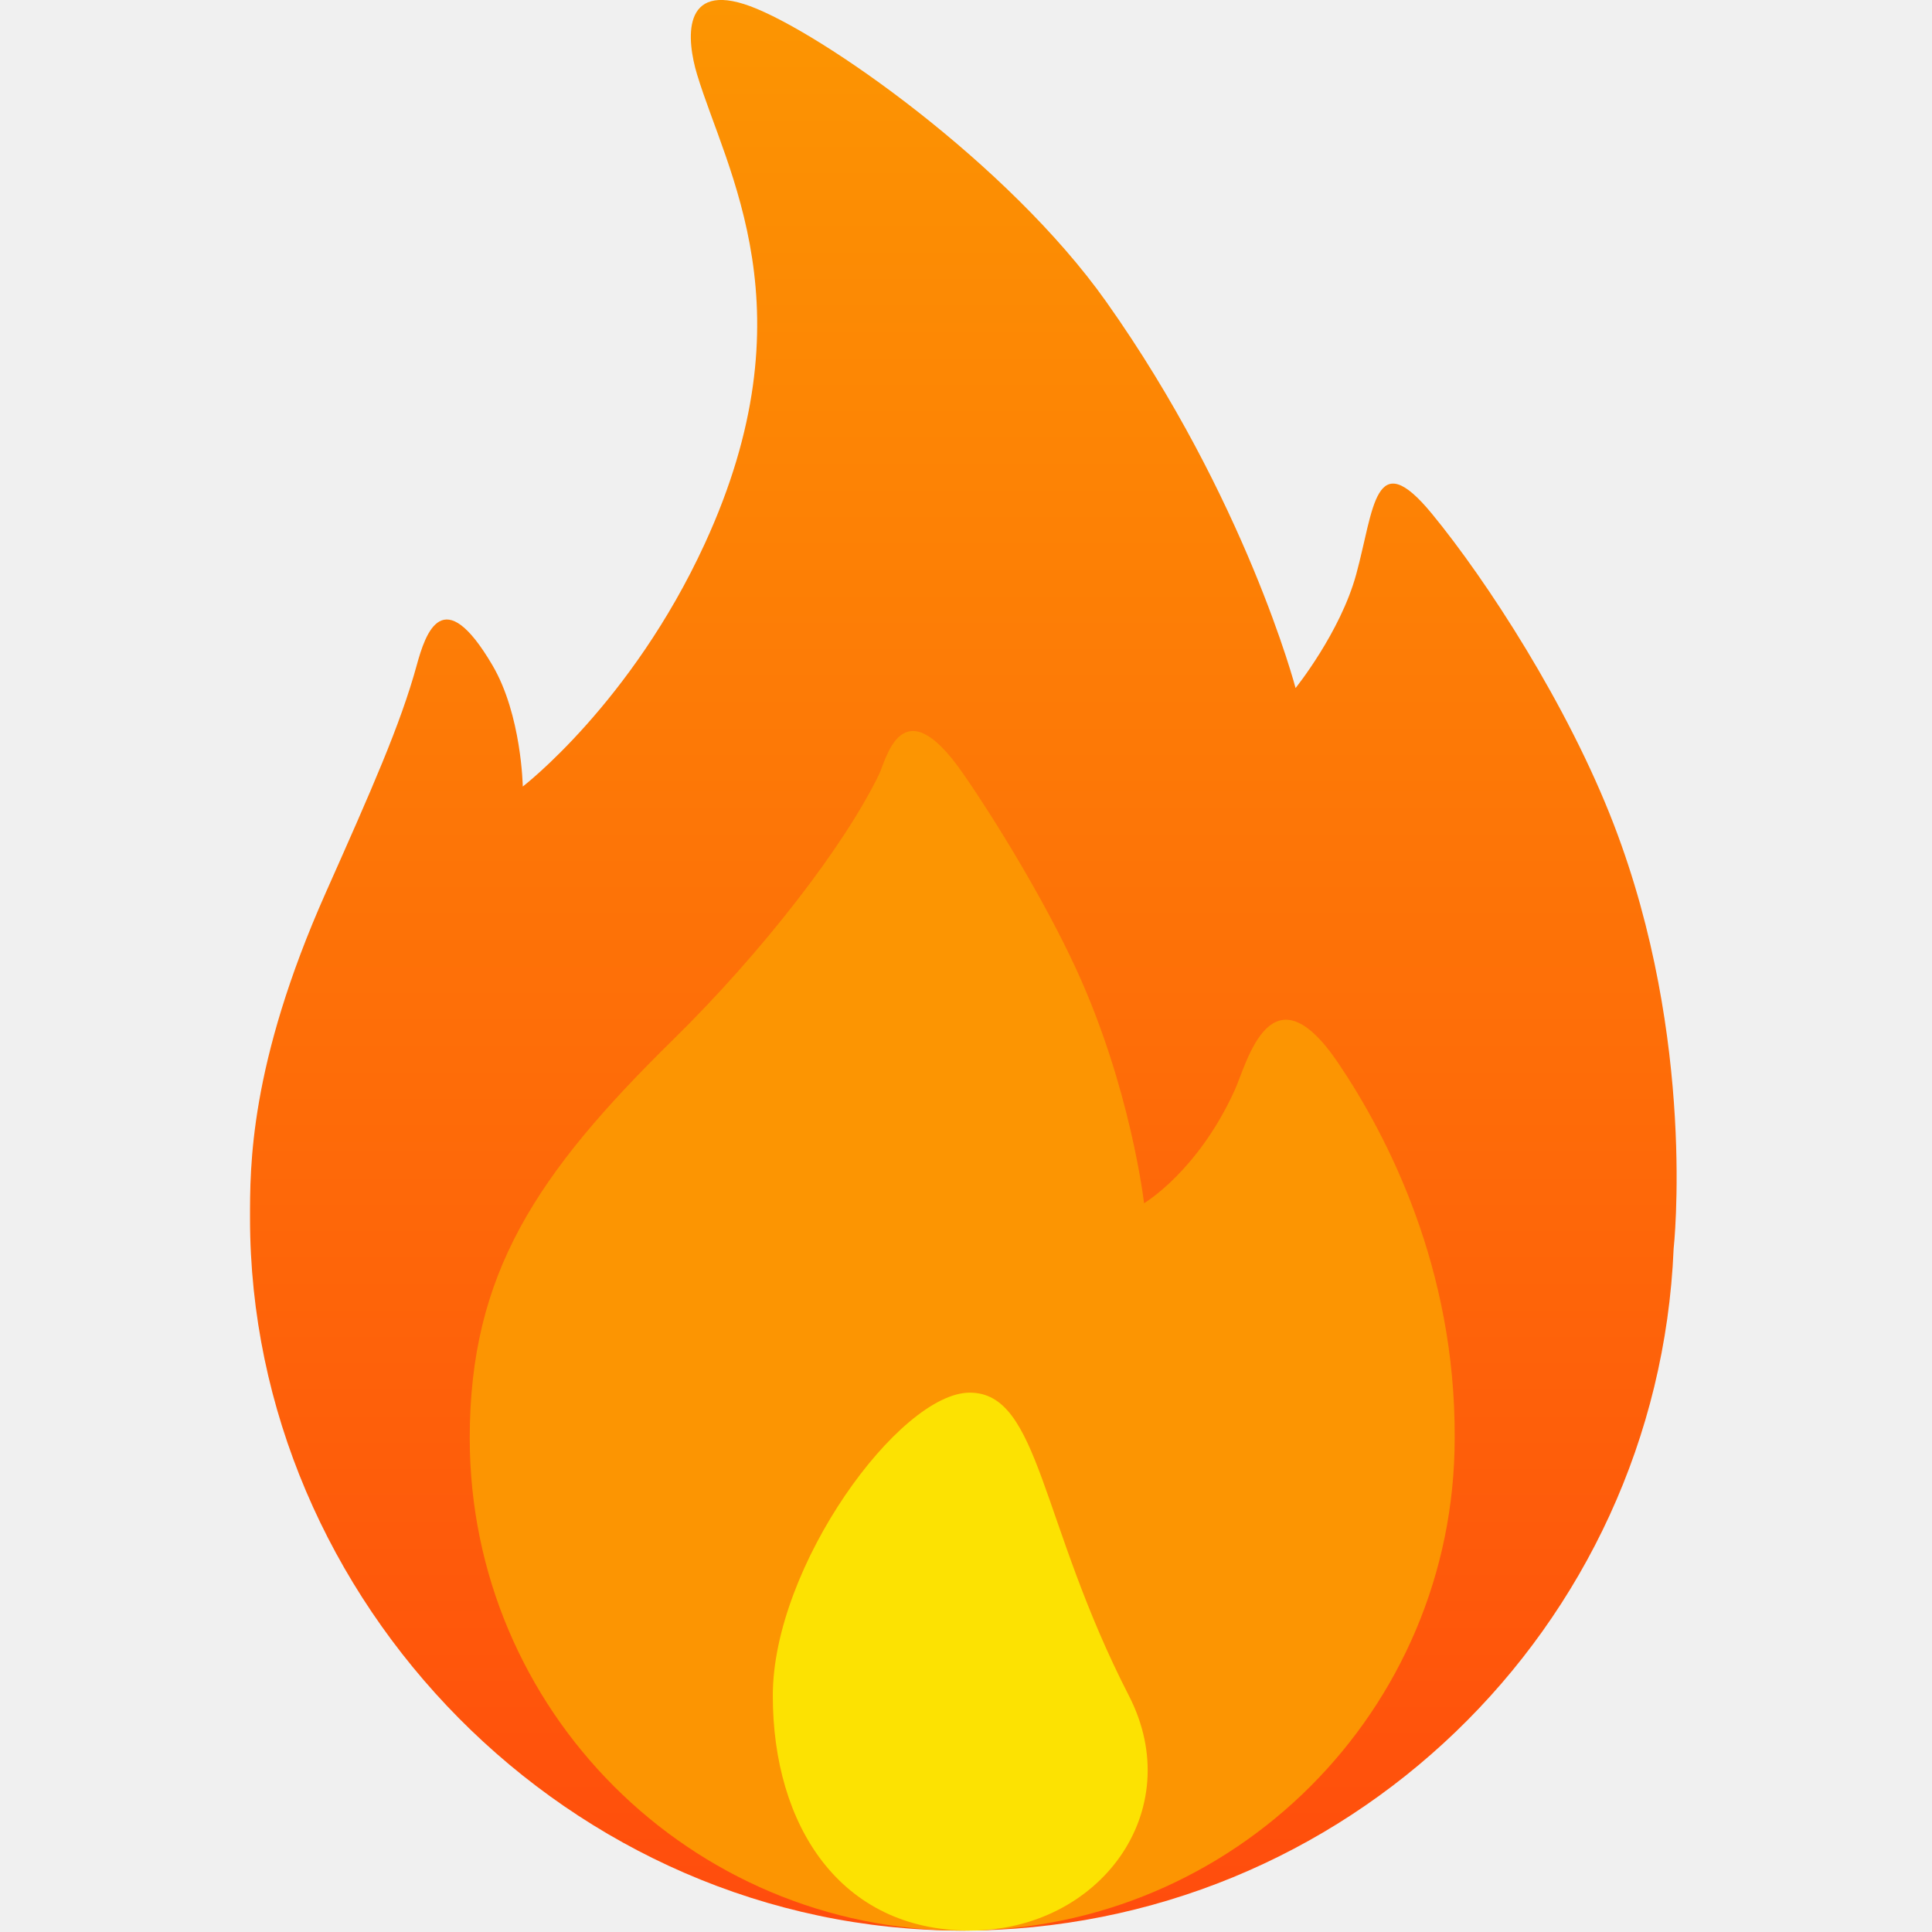
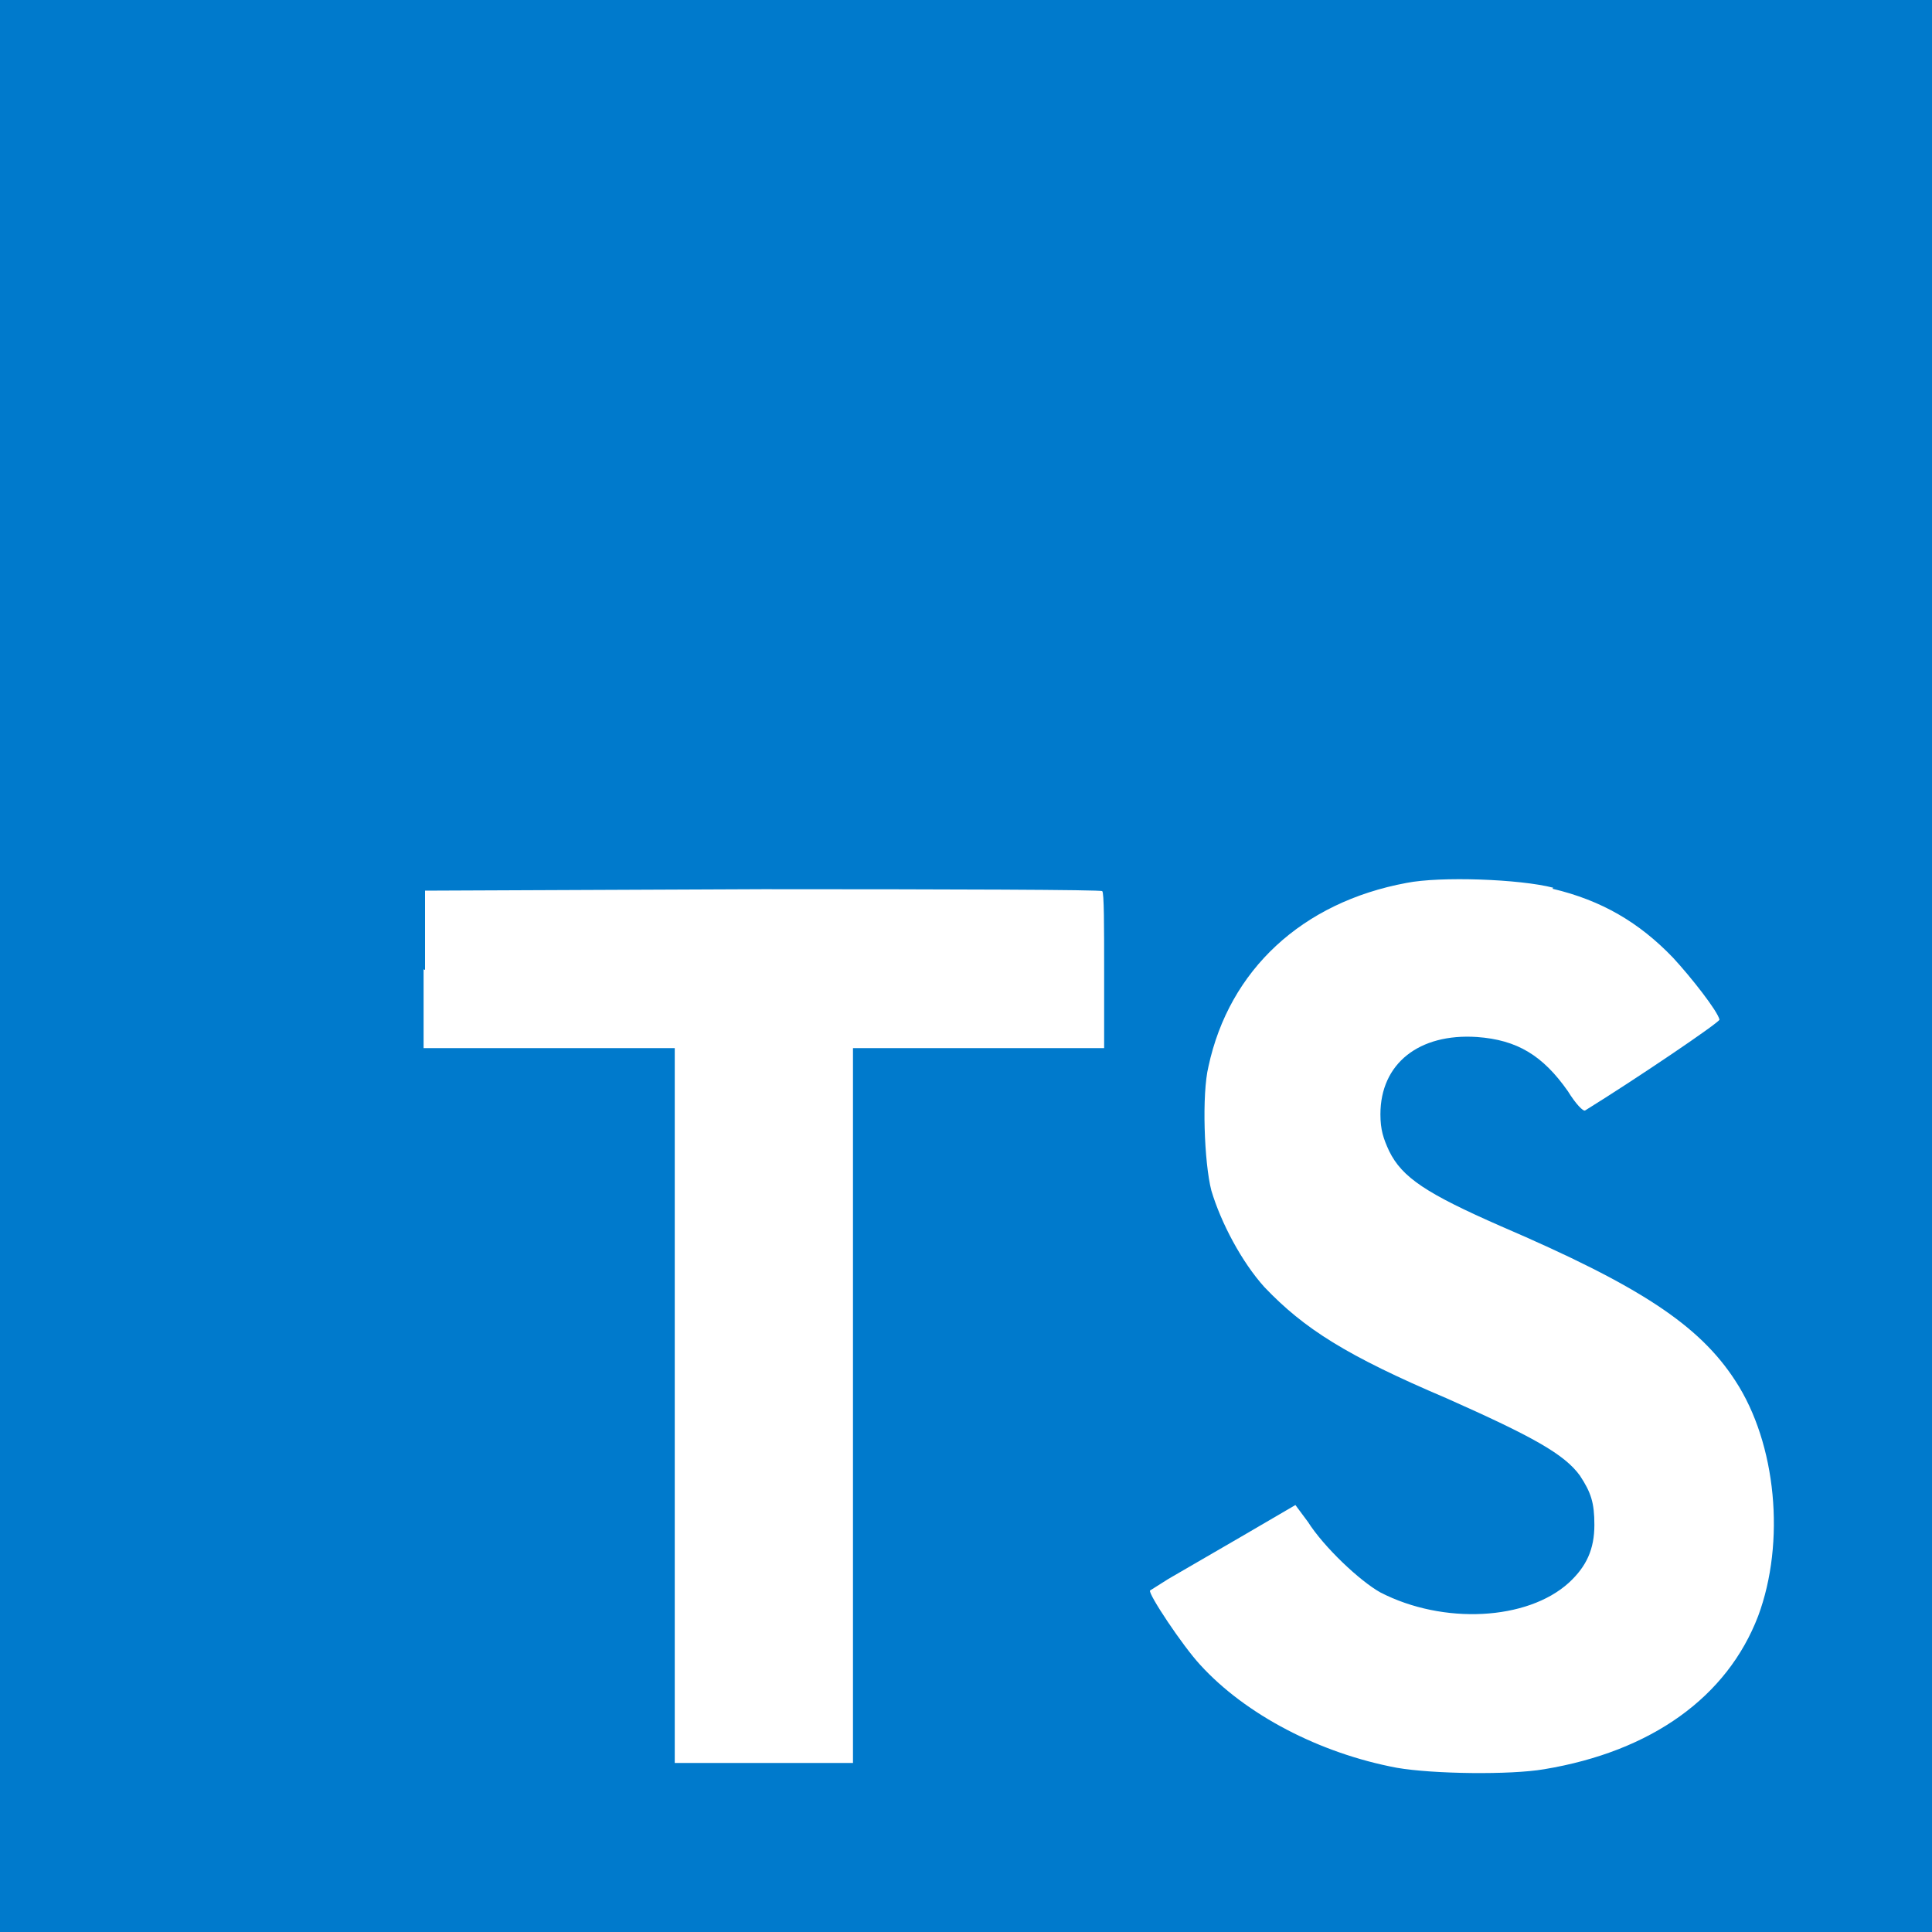
- <svg xmlns="http://www.w3.org/2000/svg" width="13" height="13" viewBox="-33 0 255 255" preserveAspectRatio="xMidYMid">
-   <defs>
-     <style>
- 
-       .cls-3 {
-         fill: url(#linear-gradient-1);
-       }
- 
-       .cls-4 {
-         fill: #fc9502;
-       }
- 
-       .cls-5 {
-         fill: #fce202;
-       }
-     </style>
-     <linearGradient id="linear-gradient-1" gradientUnits="userSpaceOnUse" x1="94.141" y1="255" x2="94.141" y2="0.188">
-       <stop offset="0" stop-color="#ff4c0d" />
-       <stop offset="1" stop-color="#fc9502" />
-     </linearGradient>
-   </defs>
-   <g id="fire">
-     <path d="M187.899,164.809 C185.803,214.868 144.574,254.812 94.000,254.812 C42.085,254.812 -0.000,211.312 -0.000,160.812 C-0.000,154.062 -0.121,140.572 10.000,117.812 C16.057,104.191 19.856,95.634 22.000,87.812 C23.178,83.513 25.469,76.683 32.000,87.812 C35.851,94.374 36.000,103.812 36.000,103.812 C36.000,103.812 50.328,92.817 60.000,71.812 C74.179,41.019 62.866,22.612 59.000,9.812 C57.662,5.384 56.822,-2.574 66.000,0.812 C75.352,4.263 100.076,21.570 113.000,39.812 C131.445,65.847 138.000,90.812 138.000,90.812 C138.000,90.812 143.906,83.482 146.000,75.812 C148.365,67.151 148.400,58.573 155.999,67.813 C163.226,76.600 173.959,93.113 180.000,108.812 C190.969,137.321 187.899,164.809 187.899,164.809 Z" id="path-1" class="cls-3" fill-rule="evenodd" />
-     <path d="M94.000,254.812 C58.101,254.812 29.000,225.711 29.000,189.812 C29.000,168.151 37.729,155.000 55.896,137.166 C67.528,125.747 78.415,111.722 83.042,102.172 C83.953,100.292 86.026,90.495 94.019,101.966 C98.212,107.982 104.785,118.681 109.000,127.812 C116.266,143.555 118.000,158.812 118.000,158.812 C118.000,158.812 125.121,154.616 130.000,143.812 C131.573,140.330 134.753,127.148 143.643,140.328 C150.166,150.000 159.127,167.390 159.000,189.812 C159.000,225.711 129.898,254.812 94.000,254.812 Z" id="path-2" class="cls-4" fill-rule="evenodd" />
-     <path d="M95.000,183.812 C104.250,183.812 104.250,200.941 116.000,223.812 C123.824,239.041 112.121,254.812 95.000,254.812 C77.879,254.812 69.000,240.933 69.000,223.812 C69.000,206.692 85.750,183.812 95.000,183.812 Z" id="path-3" class="cls-5" fill-rule="evenodd" />
-   </g>
+ <svg xmlns="http://www.w3.org/2000/svg" id="Layer_1" viewBox="0 0 400 400" width="120" height="120">
+   <style>.st0{fill:#007acc}.st1{fill:#fff}</style>
+   <path class="st0" d="M0 200V0h400v400H0" />
+   <path class="st1" d="M87.7 200.7V217h52v148h36.9V217h52v-16c0-9 0-16.3-.4-16.5 0-.3-31.7-.4-70.2-.4l-70 .3v16.4l-.3-.1zM321.4 184c10.2 2.4 18 7 25 14.3 3.7 4 9.2 11 9.6 12.8 0 .6-17.3 12.3-27.8 18.8-.4.3-2-1.4-3.6-4-5.2-7.4-10.5-10.6-18.8-11.2-12-.8-20 5.5-20 16 0 3.2.6 5 1.8 7.6 2.7 5.5 7.7 8.8 23.2 15.6 28.6 12.3 41 20.4 48.5 32 8.5 13 10.4 33.4 4.7 48.7-6.4 16.7-22 28-44.3 31.7-7 1.2-23 1-30.5-.3-16-3-31.3-11-40.7-21.3-3.7-4-10.8-14.7-10.4-15.4l3.8-2.4 15-8.7 11.3-6.6 2.6 3.5c3.3 5.2 10.7 12.2 15 14.6 13 6.7 30.4 5.8 39-2 3.7-3.4 5.3-7 5.3-12 0-4.6-.7-6.7-3-10.2-3.2-4.4-9.6-8-27.6-16-20.7-8.8-29.5-14.4-37.7-23-4.7-5.2-9-13.3-11-20-1.5-5.8-2-20-.6-25.7 4.3-20 19.4-34 41-38 7-1.4 23.5-.8 30.4 1l-.2.2z" />
</svg>
